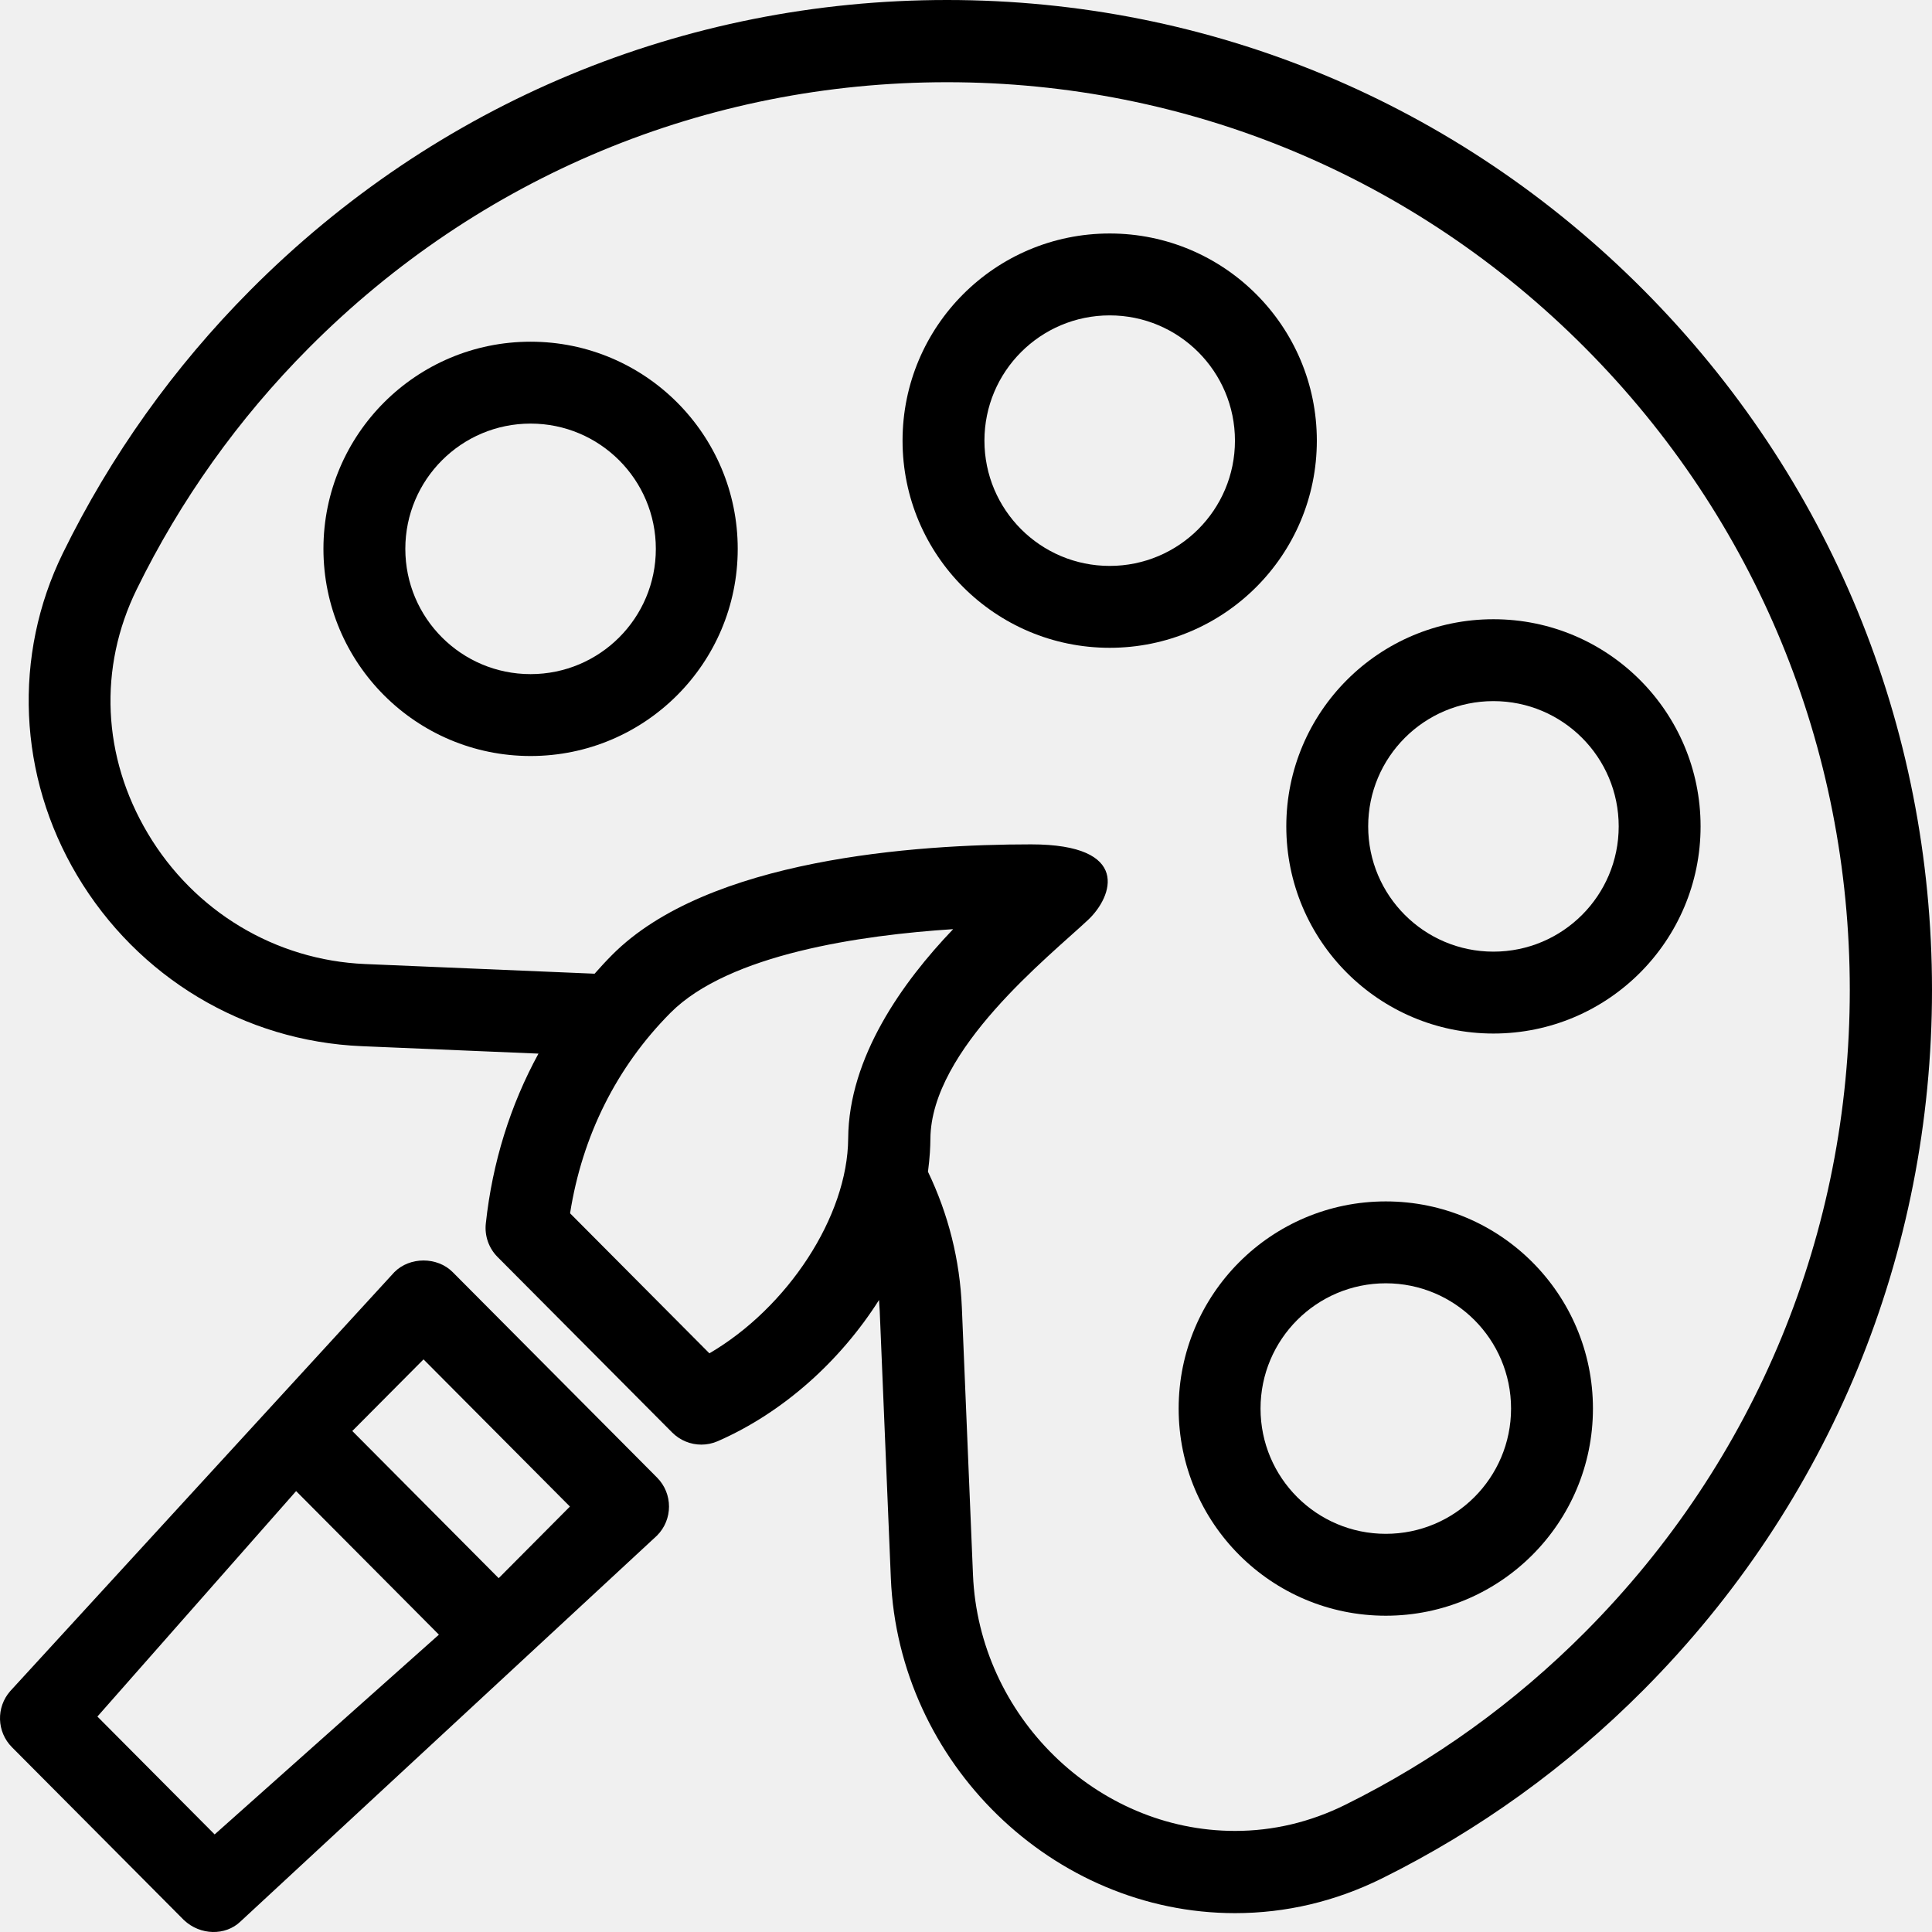
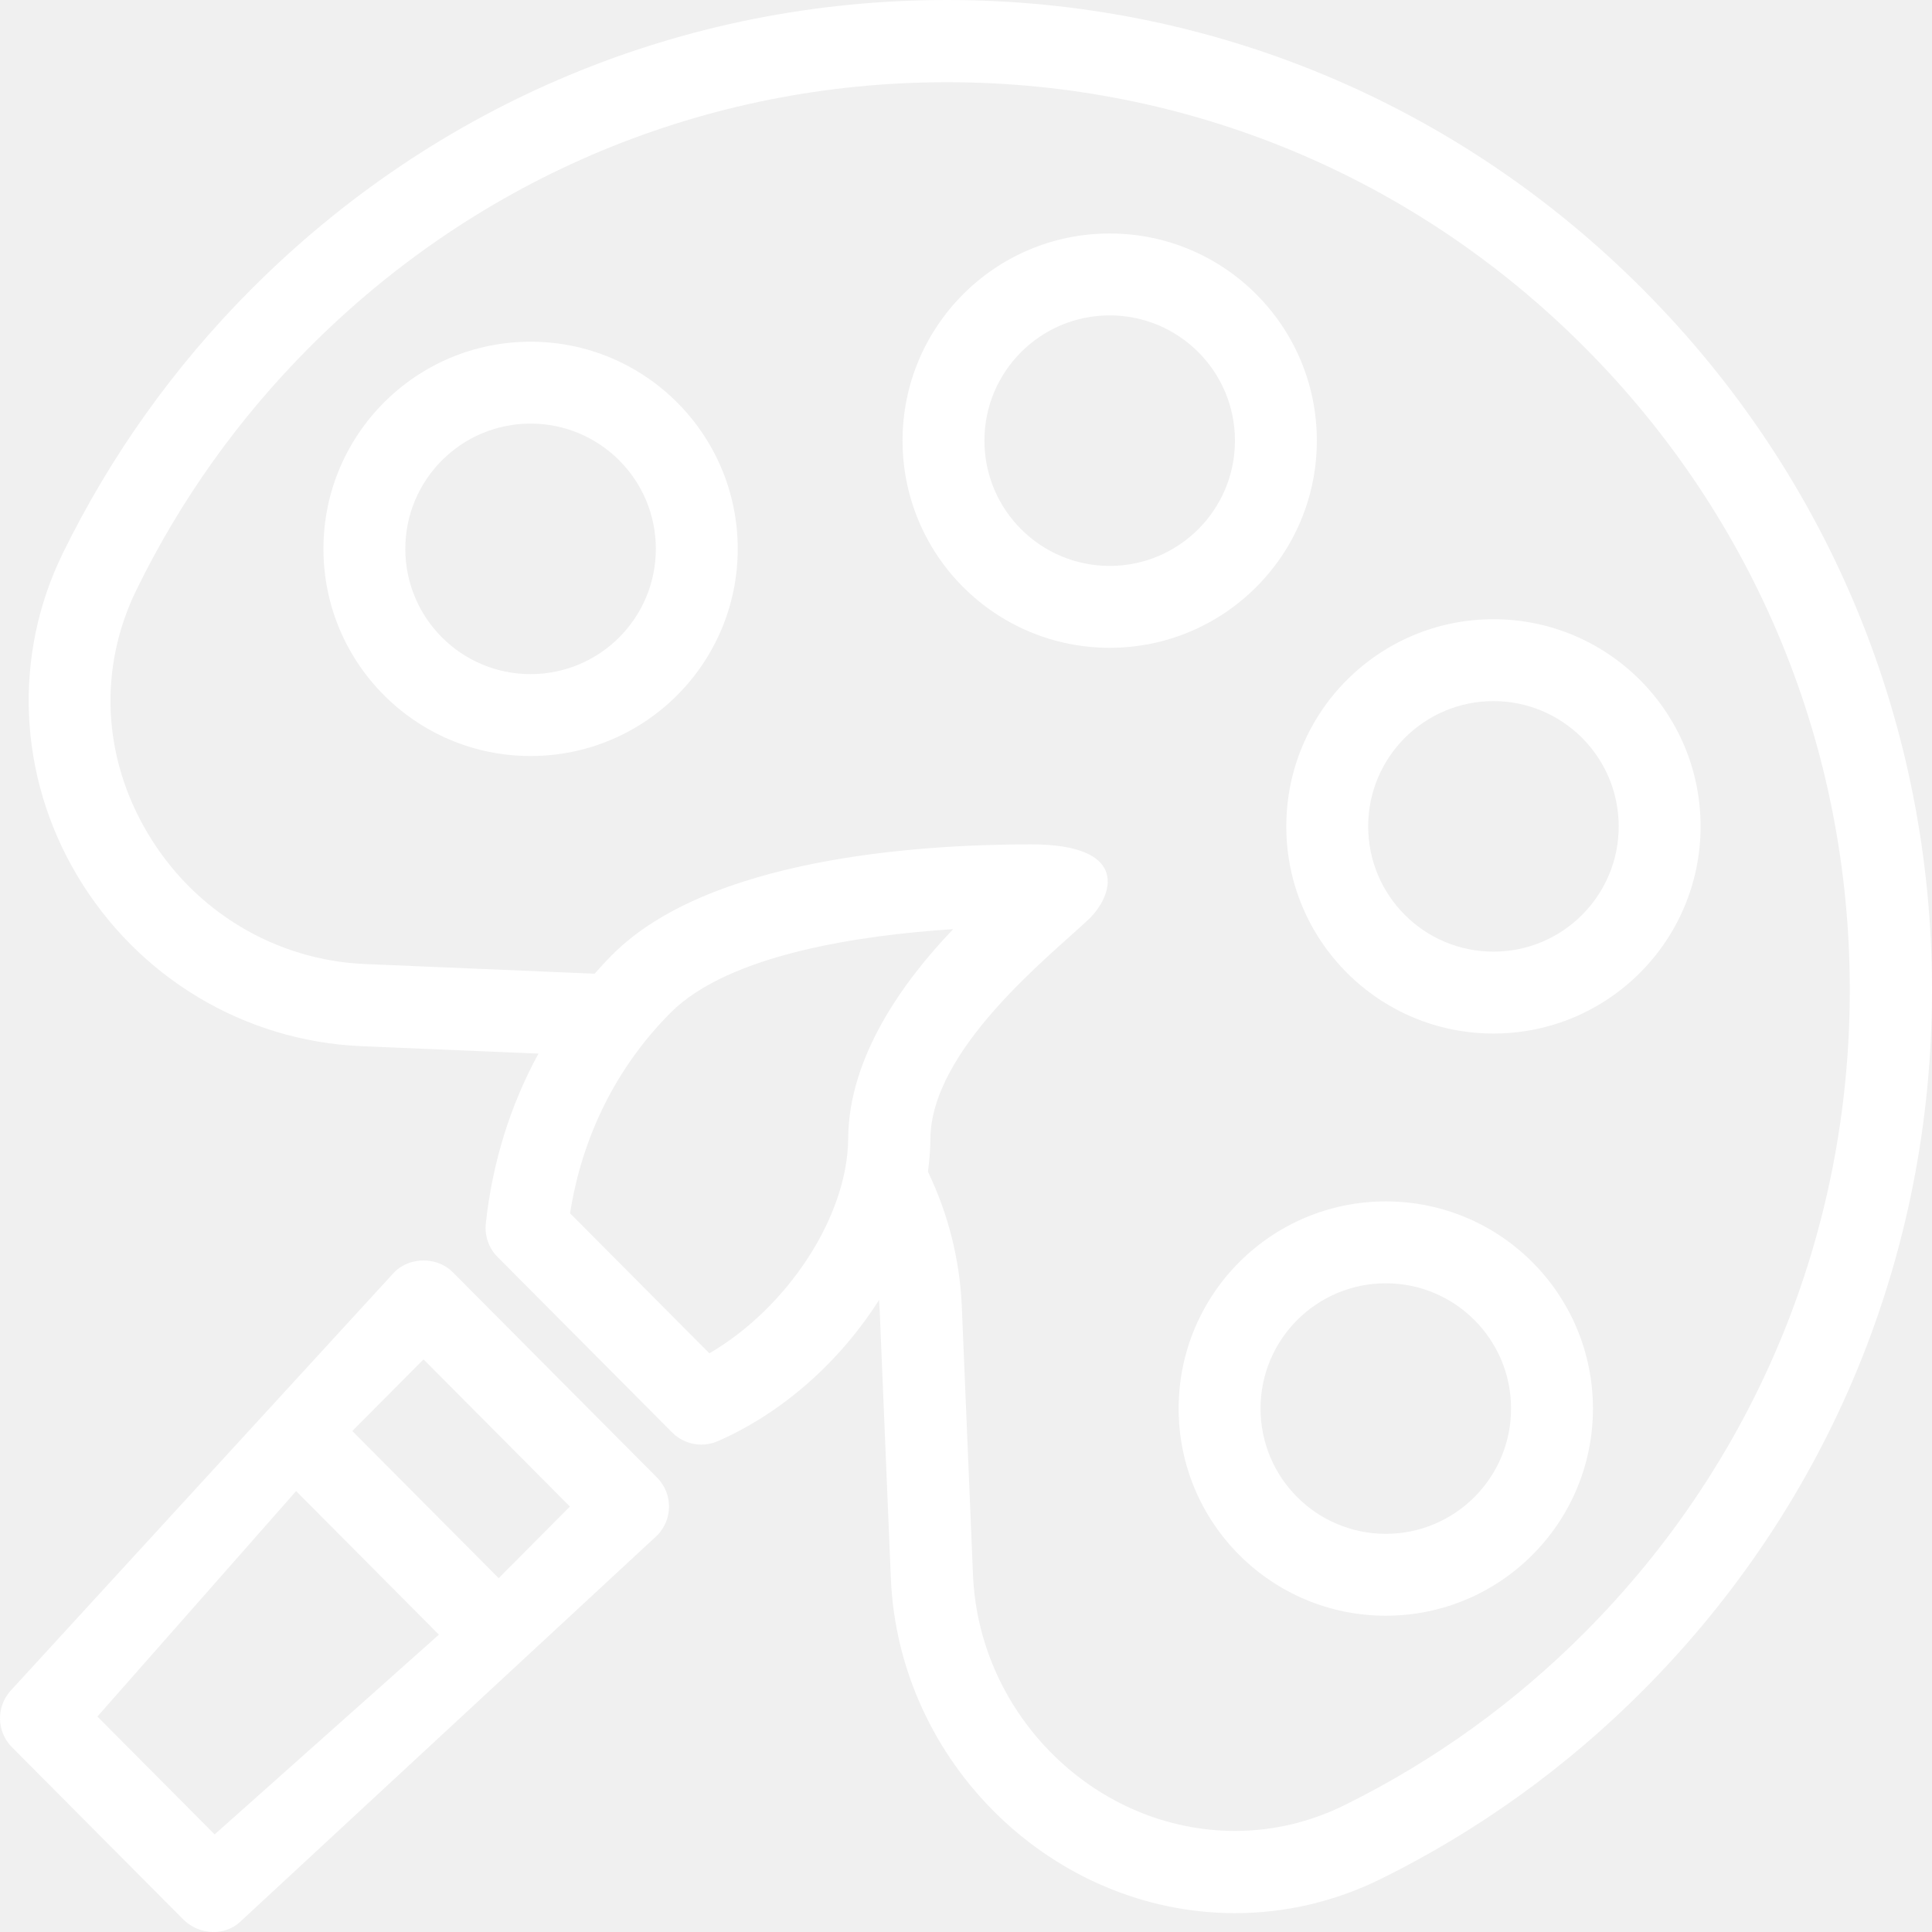
- <svg xmlns="http://www.w3.org/2000/svg" fill="#000000" height="800px" width="800px" version="1.1" id="Capa_1" viewBox="0 0 490 490" xml:space="preserve">
+ <svg xmlns="http://www.w3.org/2000/svg" fill="#ffffff" height="24px" width="24px" version="1.1" id="Capa_1" viewBox="0 0 490 490" xml:space="preserve">
  <g>
    <path d="M114.808,322.637c-3.91-3.931-10.873-3.931-14.782,0L2.607,428.892c-3.634,4.123-3.447,10.355,0.427,14.243l43.581,43.813   c4.206,3.993,10.601,3.993,14.325,0.438l105.701-97.938c4.047-4.063,4.047-10.64,0-14.703L114.808,322.637z M54.439,465.25   l-29.735-29.893l50.397-57.18l36.215,36.41L54.439,465.25z M126.477,400.261L89.35,362.935l18.066-18.164l37.127,37.326   L126.477,400.261z" />
    <path d="M351.47,304.704c-29.016,0-52.537,23.523-52.537,52.54c0,29.016,23.521,52.539,52.537,52.539   c29.016,0,52.537-23.523,52.537-52.539C404.007,328.227,380.485,304.704,351.47,304.704z M351.47,389.014   c-17.545,0-31.769-14.224-31.769-31.77c0-17.546,14.224-31.771,31.769-31.771c17.546,0,31.769,14.225,31.769,31.771   C383.239,374.791,369.015,389.014,351.47,389.014z" />
    <path d="M378.771,157.05c-29.016,0-52.537,23.523-52.537,52.54c0,29.016,23.522,52.539,52.537,52.539   c29.016,0,52.537-23.523,52.537-52.539C431.308,180.573,407.787,157.05,378.771,157.05z M378.771,241.36   c-17.545,0-31.769-14.224-31.769-31.77s14.224-31.771,31.769-31.771c17.546,0,31.769,14.225,31.769,31.771   S396.317,241.36,378.771,241.36z" />
    <path d="M134.568,86.664c-29.016,0-52.537,23.523-52.537,52.54c0,29.016,23.522,52.539,52.537,52.539s52.537-23.523,52.537-52.539   C187.105,110.187,163.583,86.664,134.568,86.664z M134.568,170.974c-17.545,0-31.769-14.224-31.769-31.77   c0-17.546,14.224-31.771,31.769-31.771c17.546,0,31.769,14.225,31.769,31.771C166.337,156.75,152.113,170.974,134.568,170.974z" />
    <path d="M333.981,111.759c0-29.017-23.522-52.54-52.537-52.54s-52.537,23.523-52.537,52.54c0,29.016,23.521,52.539,52.537,52.539   S333.981,140.775,333.981,111.759z M281.444,143.529c-17.545,0-31.769-14.224-31.769-31.77c0-17.546,14.223-31.771,31.769-31.771   c17.546,0,31.769,14.225,31.769,31.771C313.213,129.305,298.99,143.529,281.444,143.529z" />
    <path d="M416.848,73.562C369.658,26.126,306.918,0,240.185,0C173.452,0,110.711,26.126,63.521,73.562   c-19.451,19.549-35.456,42.001-47.567,66.711c-12.732,25.984-11.388,56.538,3.599,81.749c15.384,25.862,42.369,42.06,72.189,43.313   l44.826,1.888c-7.136,13.057-11.684,27.586-13.355,43.096c-0.337,3.125,0.753,6.241,2.973,8.471l44.294,44.524   c2.001,2.006,4.673,3.075,7.396,3.075c1.405,0,2.83-0.286,4.174-0.876c16.679-7.299,31.149-20.443,40.893-35.806   c0.075,0.913,0.135,1.827,0.173,2.746l2.825,67.84c1.95,46.825,41.107,84.925,87.288,84.925c12.91,0,25.438-2.962,37.238-8.796   c24.593-12.189,46.925-28.275,66.381-47.834C464.023,381.171,490,318.126,490,251.069C490,184.023,464.023,120.979,416.848,73.562z    M215.119,288.731c-0.127,19.834-15.424,42.957-35.202,54.503l-35.333-35.514c3.08-19.63,11.82-37.121,25.453-50.836   c14.849-14.927,48.452-19.732,71.706-21.23C228.889,249.084,215.246,268.164,215.119,288.731z M402.065,413.884   c-17.837,17.93-38.312,32.684-60.853,43.842c-8.893,4.41-18.311,6.638-27.983,6.638c-35.15,0-64.96-29.129-66.457-64.948   l-2.825-67.841c-0.498-11.993-3.39-23.549-8.593-34.393c0.022-0.161,0.036-0.319,0.057-0.479c0.18-1.373,0.315-2.743,0.407-4.111   c0.008-0.113,0.02-0.228,0.028-0.341c0,0-0.001,0.001-0.002,0.001c0.07-1.132,0.119-2.263,0.126-3.388   c0.143-22.705,30.18-46.323,40.037-55.603c6.191-5.829,11.053-19.111-14.518-19.111c-29.261,0-81.974,3.636-106.236,28.031   c-1.54,1.548-3.009,3.149-4.446,4.773l-58.188-2.452c-22.76-0.958-43.372-13.349-55.142-33.142   c-11.545-19.416-12.568-41.979-2.799-61.905c11.107-22.674,25.783-43.261,43.627-61.191   c43.244-43.476,100.738-67.412,161.88-67.412c61.143,0,118.636,23.937,161.88,67.412c43.261,43.486,67.084,101.308,67.084,162.804   C469.149,312.577,445.326,370.397,402.065,413.884z" />
  </g>
</svg>
